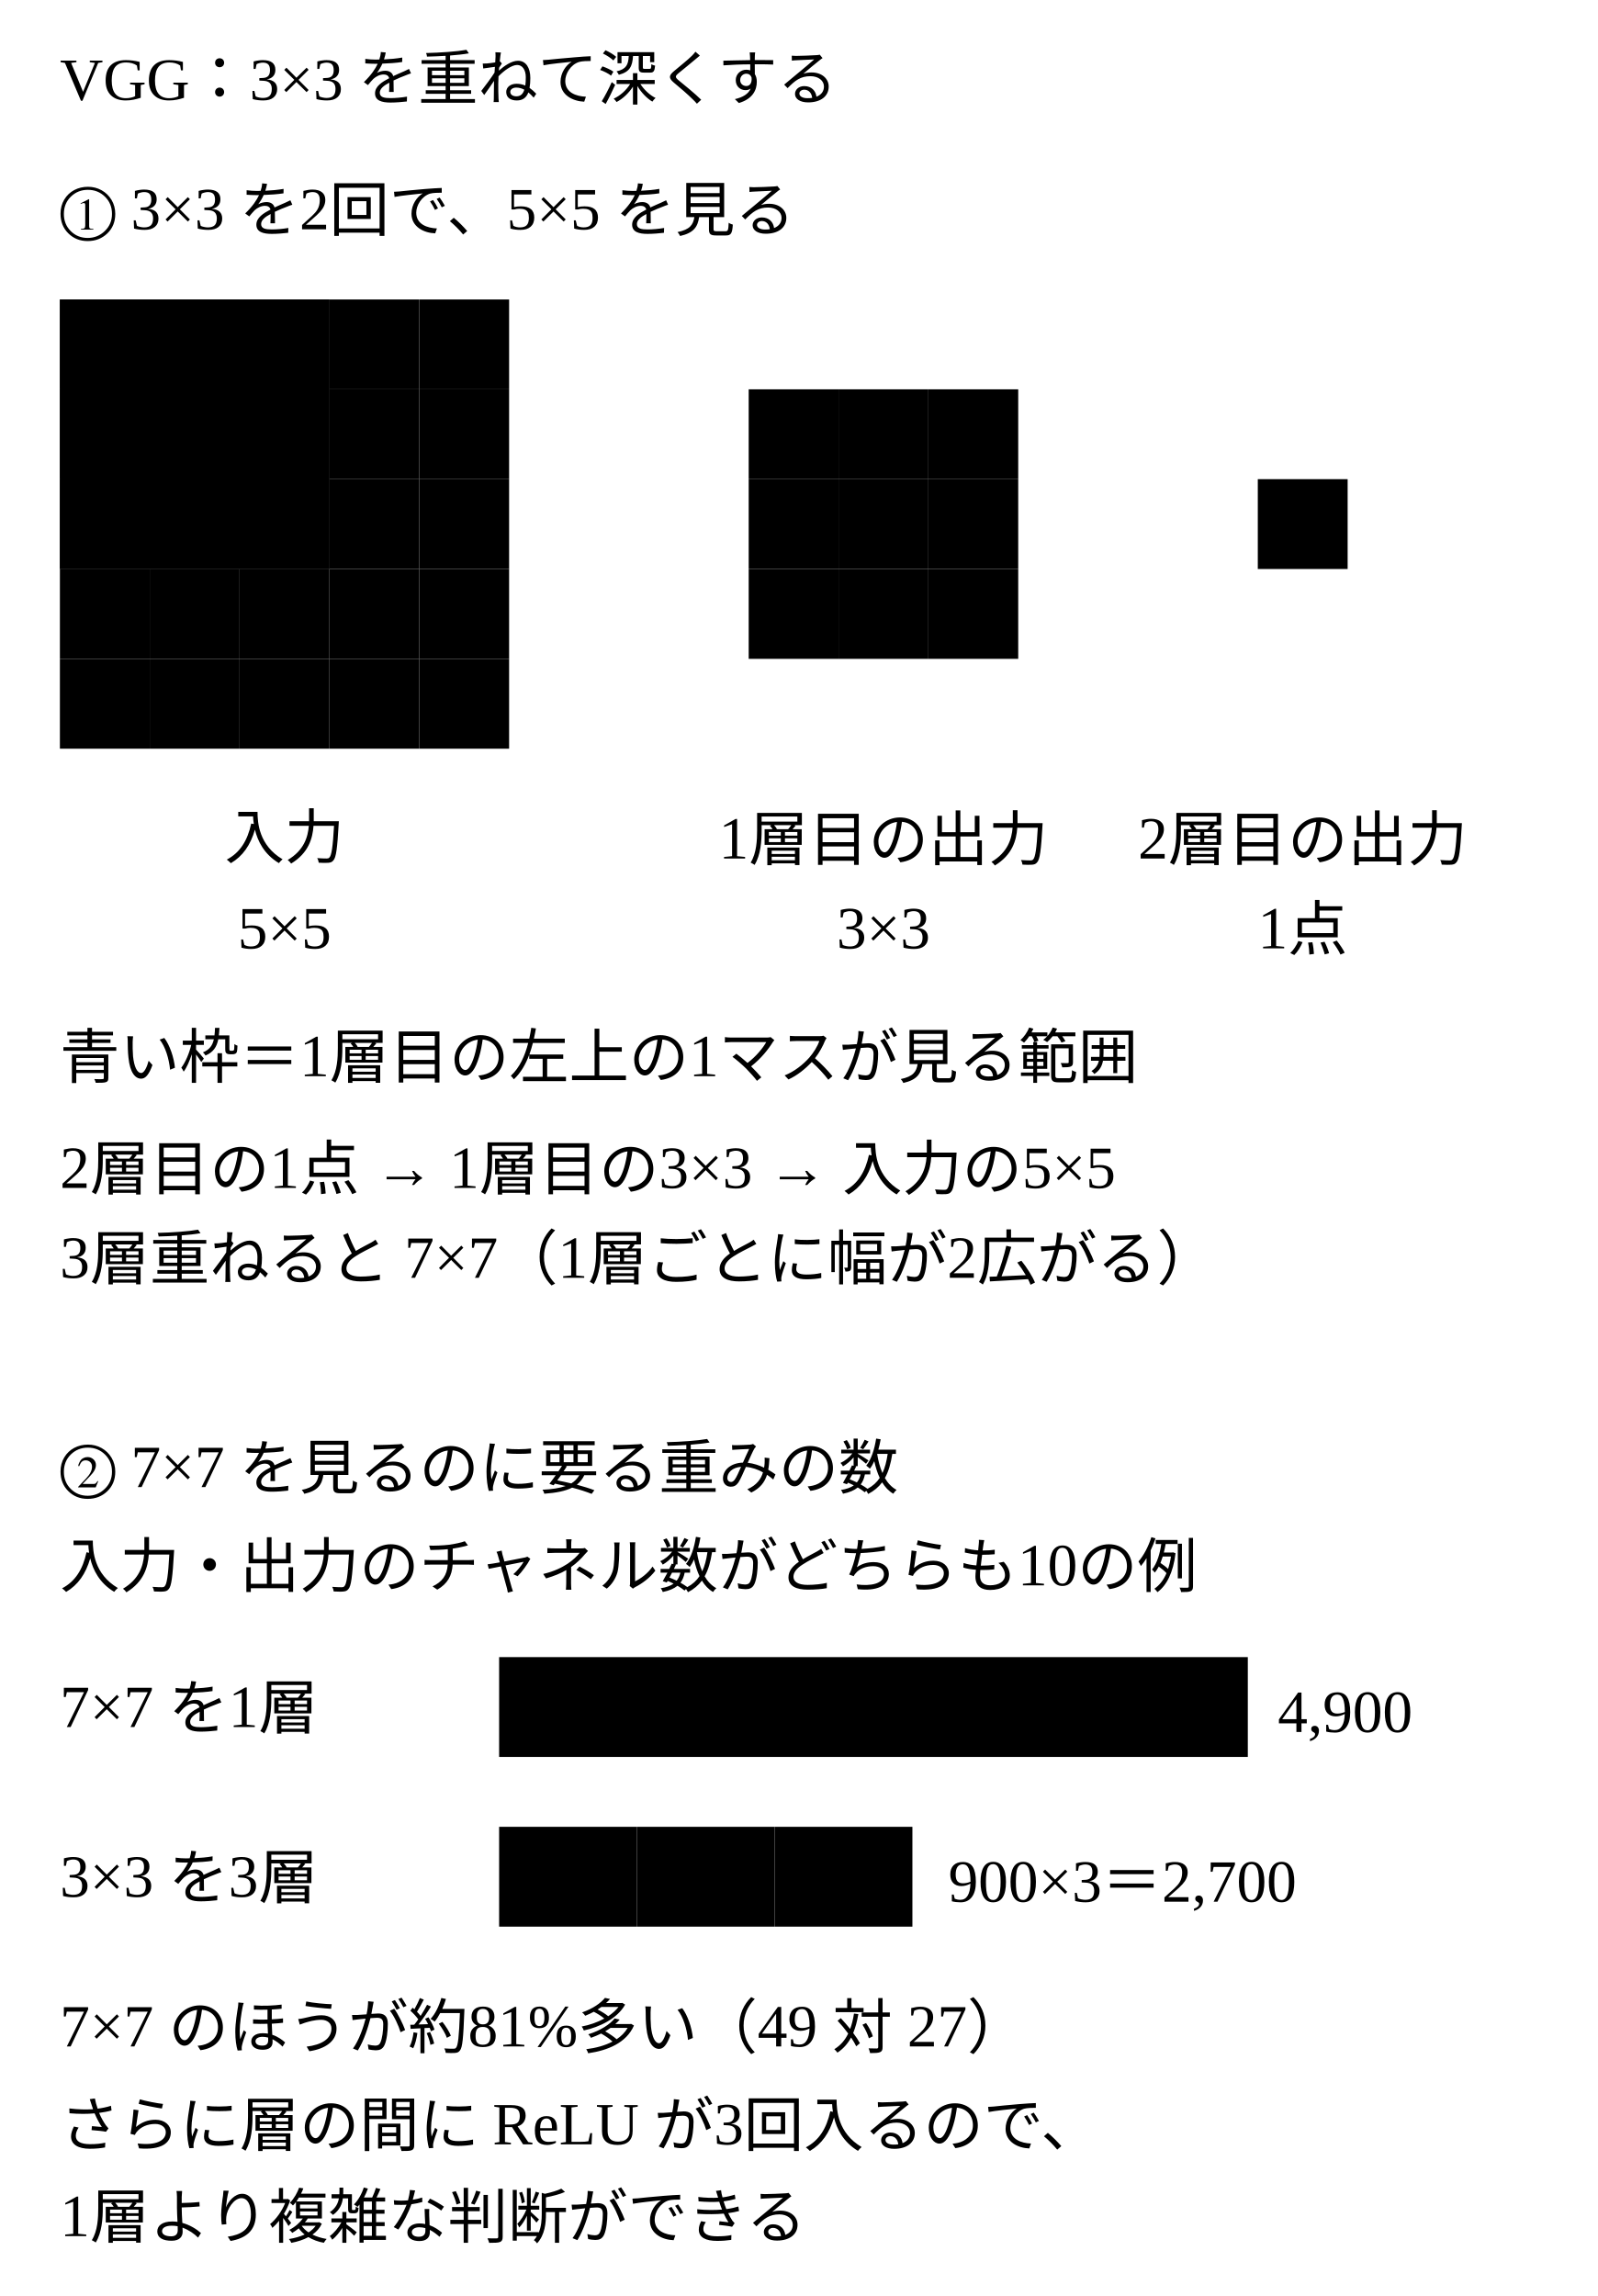
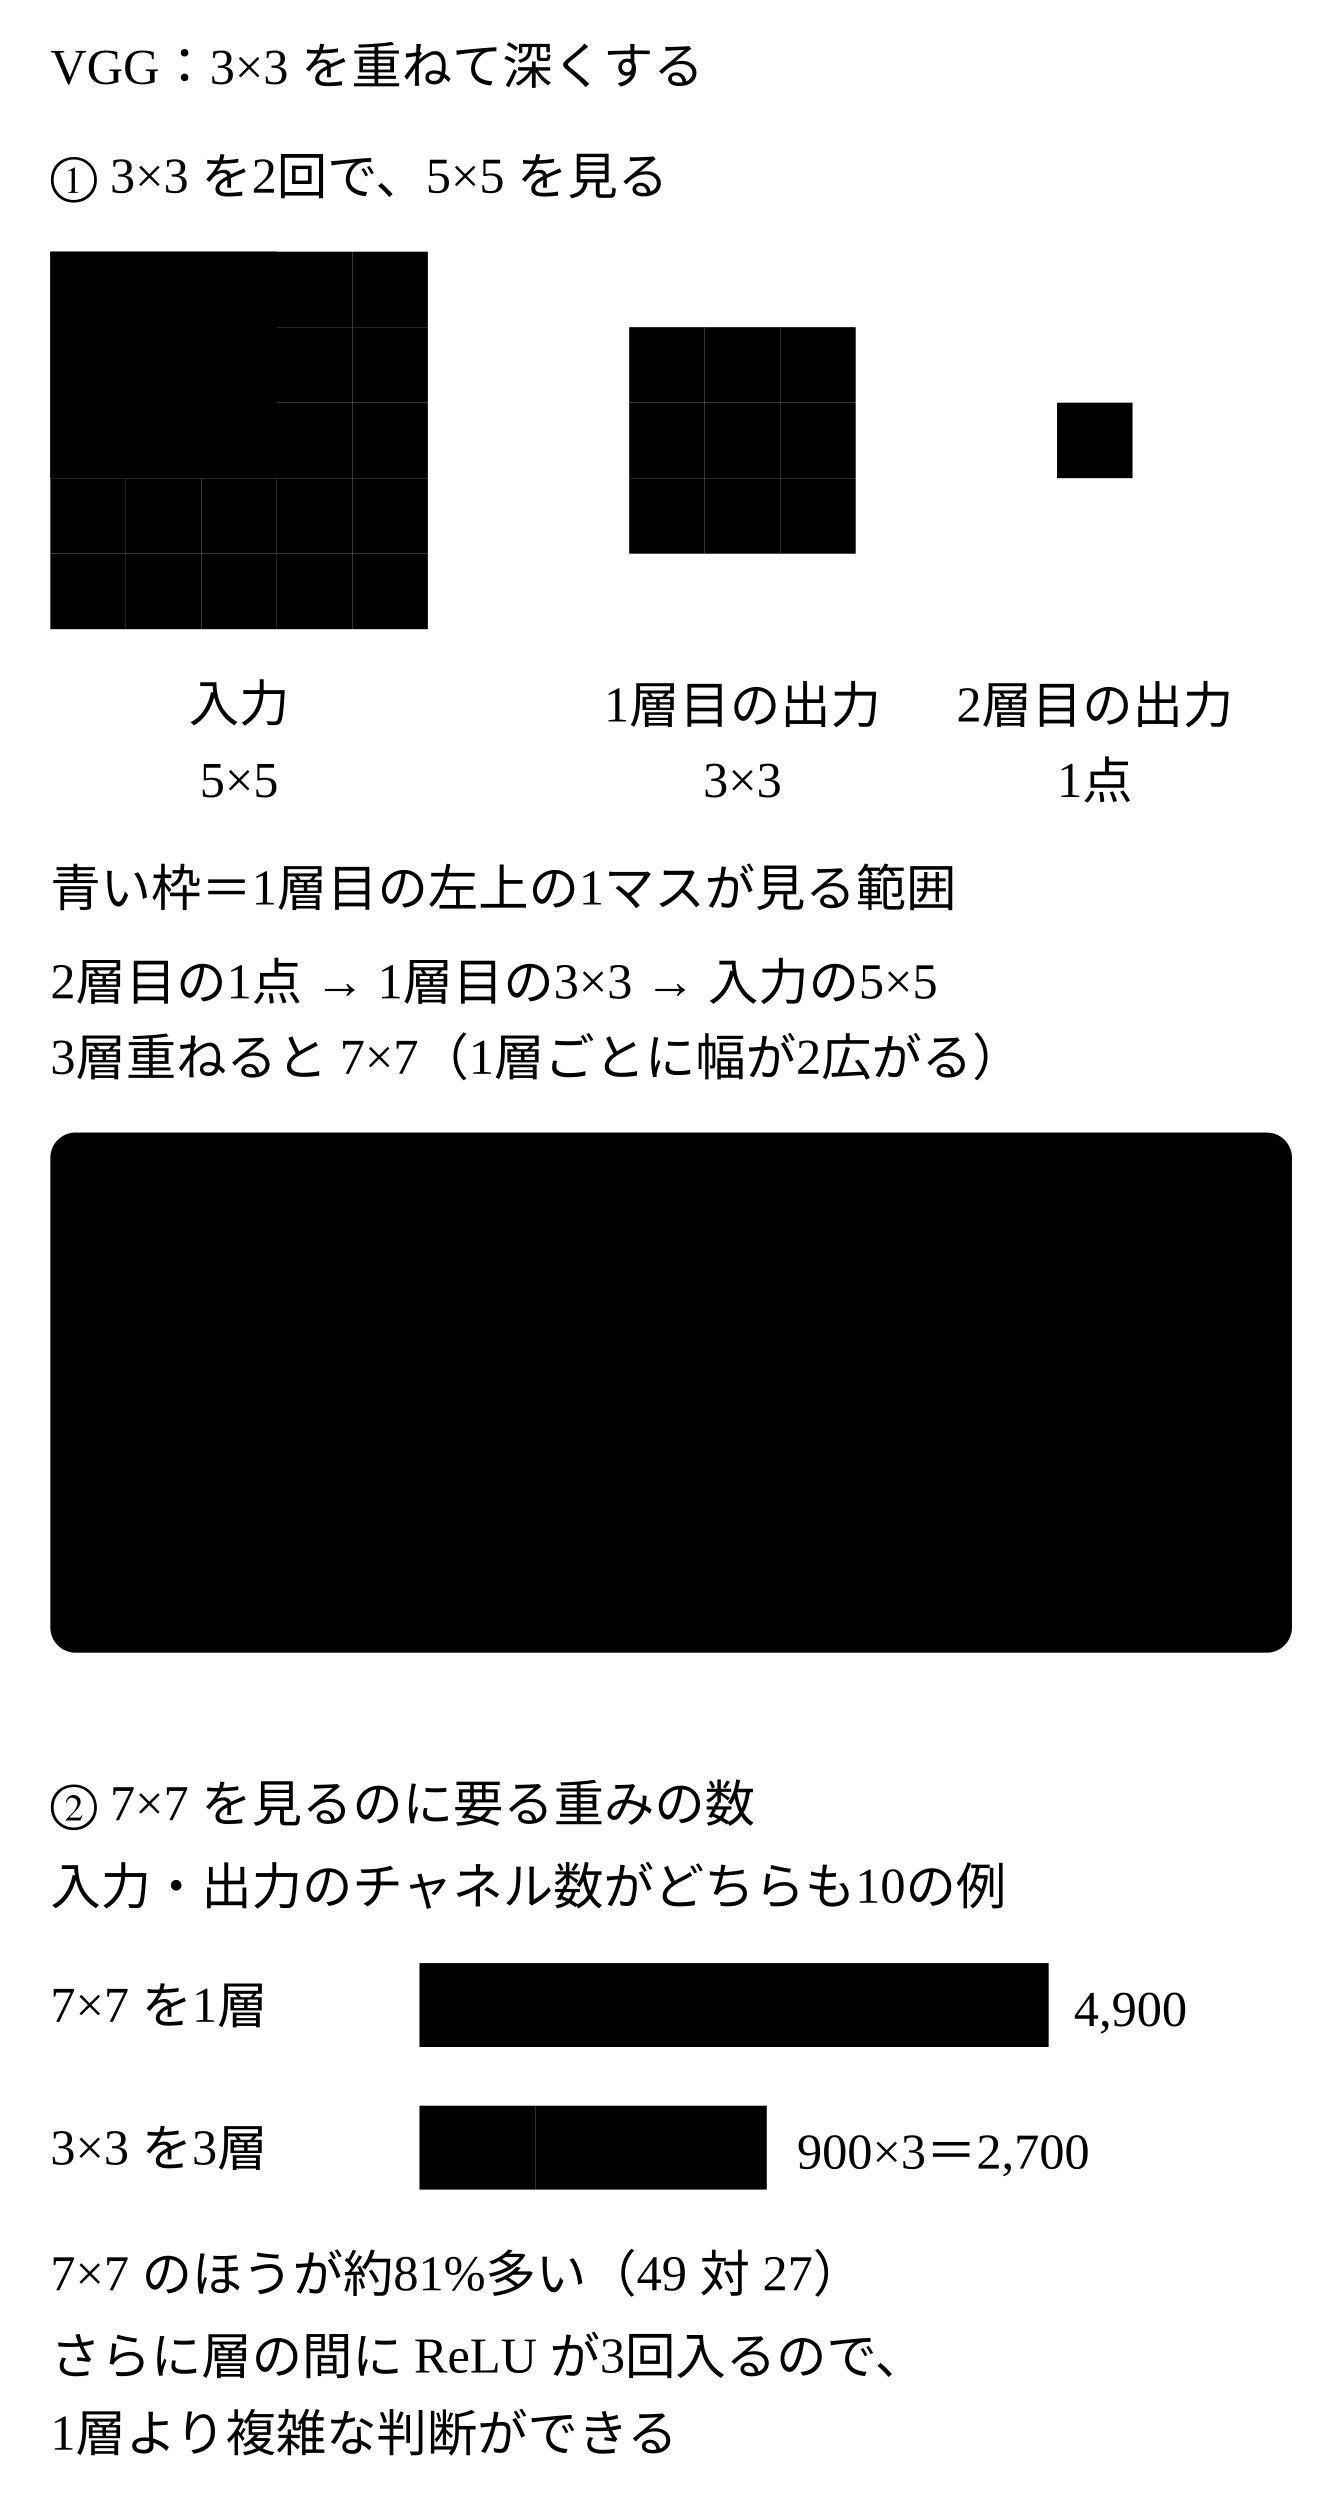
- <svg xmlns="http://www.w3.org/2000/svg" viewBox="0 0 320 460" role="img" aria-labelledby="fig-g-vgg-t fig-g-vgg-d">
+ <svg xmlns="http://www.w3.org/2000/svg" viewBox="0 0 320 596" role="img" aria-labelledby="fig-g-vgg-t fig-g-vgg-d">
  <text x="12" y="20" class="tb">VGG：3×3 を重ねて深くする</text>
  <text x="12" y="46" class="tb">① 3×3 を2回で、5×5 を見る</text>
  <rect x="12" y="60" width="18" height="18" class="fs sm" stroke-width="1" />
  <rect x="30" y="60" width="18" height="18" class="fs sm" stroke-width="1" />
  <rect x="48" y="60" width="18" height="18" class="fs sm" stroke-width="1" />
  <rect x="66" y="60" width="18" height="18" class="fs sm" stroke-width="1" />
  <rect x="84" y="60" width="18" height="18" class="fs sm" stroke-width="1" />
  <rect x="12" y="78" width="18" height="18" class="fs sm" stroke-width="1" />
  <rect x="30" y="78" width="18" height="18" class="fs sm" stroke-width="1" />
  <rect x="48" y="78" width="18" height="18" class="fs sm" stroke-width="1" />
  <rect x="66" y="78" width="18" height="18" class="fs sm" stroke-width="1" />
  <rect x="84" y="78" width="18" height="18" class="fs sm" stroke-width="1" />
  <rect x="12" y="96" width="18" height="18" class="fs sm" stroke-width="1" />
  <rect x="30" y="96" width="18" height="18" class="fs sm" stroke-width="1" />
  <rect x="48" y="96" width="18" height="18" class="fs sm" stroke-width="1" />
  <rect x="66" y="96" width="18" height="18" class="fs sm" stroke-width="1" />
  <rect x="84" y="96" width="18" height="18" class="fs sm" stroke-width="1" />
  <rect x="12" y="114" width="18" height="18" class="fs sm" stroke-width="1" />
  <rect x="30" y="114" width="18" height="18" class="fs sm" stroke-width="1" />
  <rect x="48" y="114" width="18" height="18" class="fs sm" stroke-width="1" />
  <rect x="66" y="114" width="18" height="18" class="fs sm" stroke-width="1" />
  <rect x="84" y="114" width="18" height="18" class="fs sm" stroke-width="1" />
  <rect x="12" y="132" width="18" height="18" class="fs sm" stroke-width="1" />
  <rect x="30" y="132" width="18" height="18" class="fs sm" stroke-width="1" />
  <rect x="48" y="132" width="18" height="18" class="fs sm" stroke-width="1" />
  <rect x="66" y="132" width="18" height="18" class="fs sm" stroke-width="1" />
  <rect x="84" y="132" width="18" height="18" class="fs sm" stroke-width="1" />
  <rect x="12" y="60" width="54" height="54" class="l sa w2" />
  <rect x="150" y="78" width="18" height="18" class="fas sa" stroke-width="2" />
  <rect x="168" y="78" width="18" height="18" class="fok sok" stroke-width="1" />
  <rect x="186" y="78" width="18" height="18" class="fok sok" stroke-width="1" />
  <rect x="150" y="96" width="18" height="18" class="fok sok" stroke-width="1" />
  <rect x="168" y="96" width="18" height="18" class="fok sok" stroke-width="1" />
  <rect x="186" y="96" width="18" height="18" class="fok sok" stroke-width="1" />
  <rect x="150" y="114" width="18" height="18" class="fok sok" stroke-width="1" />
  <rect x="168" y="114" width="18" height="18" class="fok sok" stroke-width="1" />
  <rect x="186" y="114" width="18" height="18" class="fok sok" stroke-width="1" />
  <rect x="252" y="96" width="18" height="18" class="fwn swn" stroke-width="1.5" />
  <line x1="150" y1="78" x2="102" y2="60" class="l sm w1 dsh" />
  <line x1="150" y1="132" x2="102" y2="150" class="l sm w1 dsh" />
  <line x1="252" y1="96" x2="204" y2="78" class="l sm w1 dsh" />
  <line x1="252" y1="114" x2="204" y2="132" class="l sm w1 dsh" />
  <text x="57" y="172" text-anchor="middle">入力</text>
  <text x="57" y="190" class="tb" text-anchor="middle">5×5</text>
  <text x="177" y="172" class="tok" text-anchor="middle">1層目の出力</text>
  <text x="177" y="190" class="tb tok" text-anchor="middle">3×3</text>
  <text x="261" y="172" class="twn" text-anchor="middle">2層目の出力</text>
  <text x="261" y="190" class="tb twn" text-anchor="middle">1点</text>
  <text x="12" y="216" class="ta">青い枠＝1層目の左上の1マスが見る範囲</text>
  <text x="12" y="238">2層目の1点 → 1層目の3×3 → 入力の5×5</text>
  <text x="12" y="256">3層重ねると 7×7（1層ごとに幅が2広がる）</text>
-   <line x1="12" y1="274" x2="308" y2="274" class="l sb w1" />
-   <text x="12" y="298" class="tb">② 7×7 を見るのに要る重みの数</text>
-   <text x="12" y="318" class="tm">入力・出力のチャネル数がどちらも10の例</text>
-   <text x="12" y="346">7×7 を1層</text>
-   <rect x="100" y="332" width="150" height="20" class="fng sng" stroke-width="1.5" />
-   <text x="256" y="347" class="tb tng">4,900</text>
-   <text x="12" y="380">3×3 を3層</text>
-   <rect x="100" y="366" width="27.6" height="20" class="fok sok" stroke-width="1.5" />
-   <rect x="127.6" y="366" width="27.6" height="20" class="fok sok" stroke-width="1.5" />
-   <rect x="155.2" y="366" width="27.6" height="20" class="fok sok" stroke-width="1.5" />
-   <text x="190" y="381" class="tb tok">900×3＝2,700</text>
-   <text x="12" y="410">7×7 のほうが約81%多い（49 対 27）</text>
-   <text x="12" y="430" class="tm">さらに層の間に ReLU が3回入るので、</text>
-   <text x="12" y="448" class="tm">1層より複雑な判断ができる</text>
+   <rect x="12" y="270" width="296" height="124" class="fs sb" stroke-width="1" rx="6" />
+   <text x="22" y="293" class="tb">言葉：重み・チャネル</text>
+   <text x="22" y="311">重み：フィルタの各マスに入った、</text>
+   <text x="22" y="329">　学習で決まる数（3×3 なら 9 個）</text>
+   <text x="22" y="347">チャネル（ch）：特徴マップの枚数</text>
+   <text x="22" y="365">7×7 を1層：7×7×入力10ch×出力10ch</text>
+   <text x="22" y="383">　＝4,900（3×3 なら 9×100＝900）</text>
+   <g transform="translate(0,136)">
+     <line x1="12" y1="274" x2="308" y2="274" class="l sb w1" />
+     <text x="12" y="298" class="tb">② 7×7 を見るのに要る重みの数</text>
+     <text x="12" y="318" class="tm">入力・出力のチャネル数がどちらも10の例</text>
+     <text x="12" y="346">7×7 を1層</text>
+     <rect x="100" y="332" width="150" height="20" class="fng sng" stroke-width="1.5" />
+     <text x="256" y="347" class="tb tng">4,900</text>
+     <text x="12" y="380">3×3 を3層</text>
+     <rect x="100" y="366" width="27.6" height="20" class="fok sok" stroke-width="1.5" />
+     <rect x="127.6" y="366" width="27.6" height="20" class="fok sok" stroke-width="1.5" />
+     <rect x="155.2" y="366" width="27.6" height="20" class="fok sok" stroke-width="1.5" />
+     <text x="190" y="381" class="tb tok">900×3＝2,700</text>
+     <text x="12" y="410">7×7 のほうが約81%多い（49 対 27）</text>
+     <text x="12" y="430" class="tm">さらに層の間に ReLU が3回入るので、</text>
+     <text x="12" y="448" class="tm">1層より複雑な判断ができる</text>
+   </g>
</svg>
